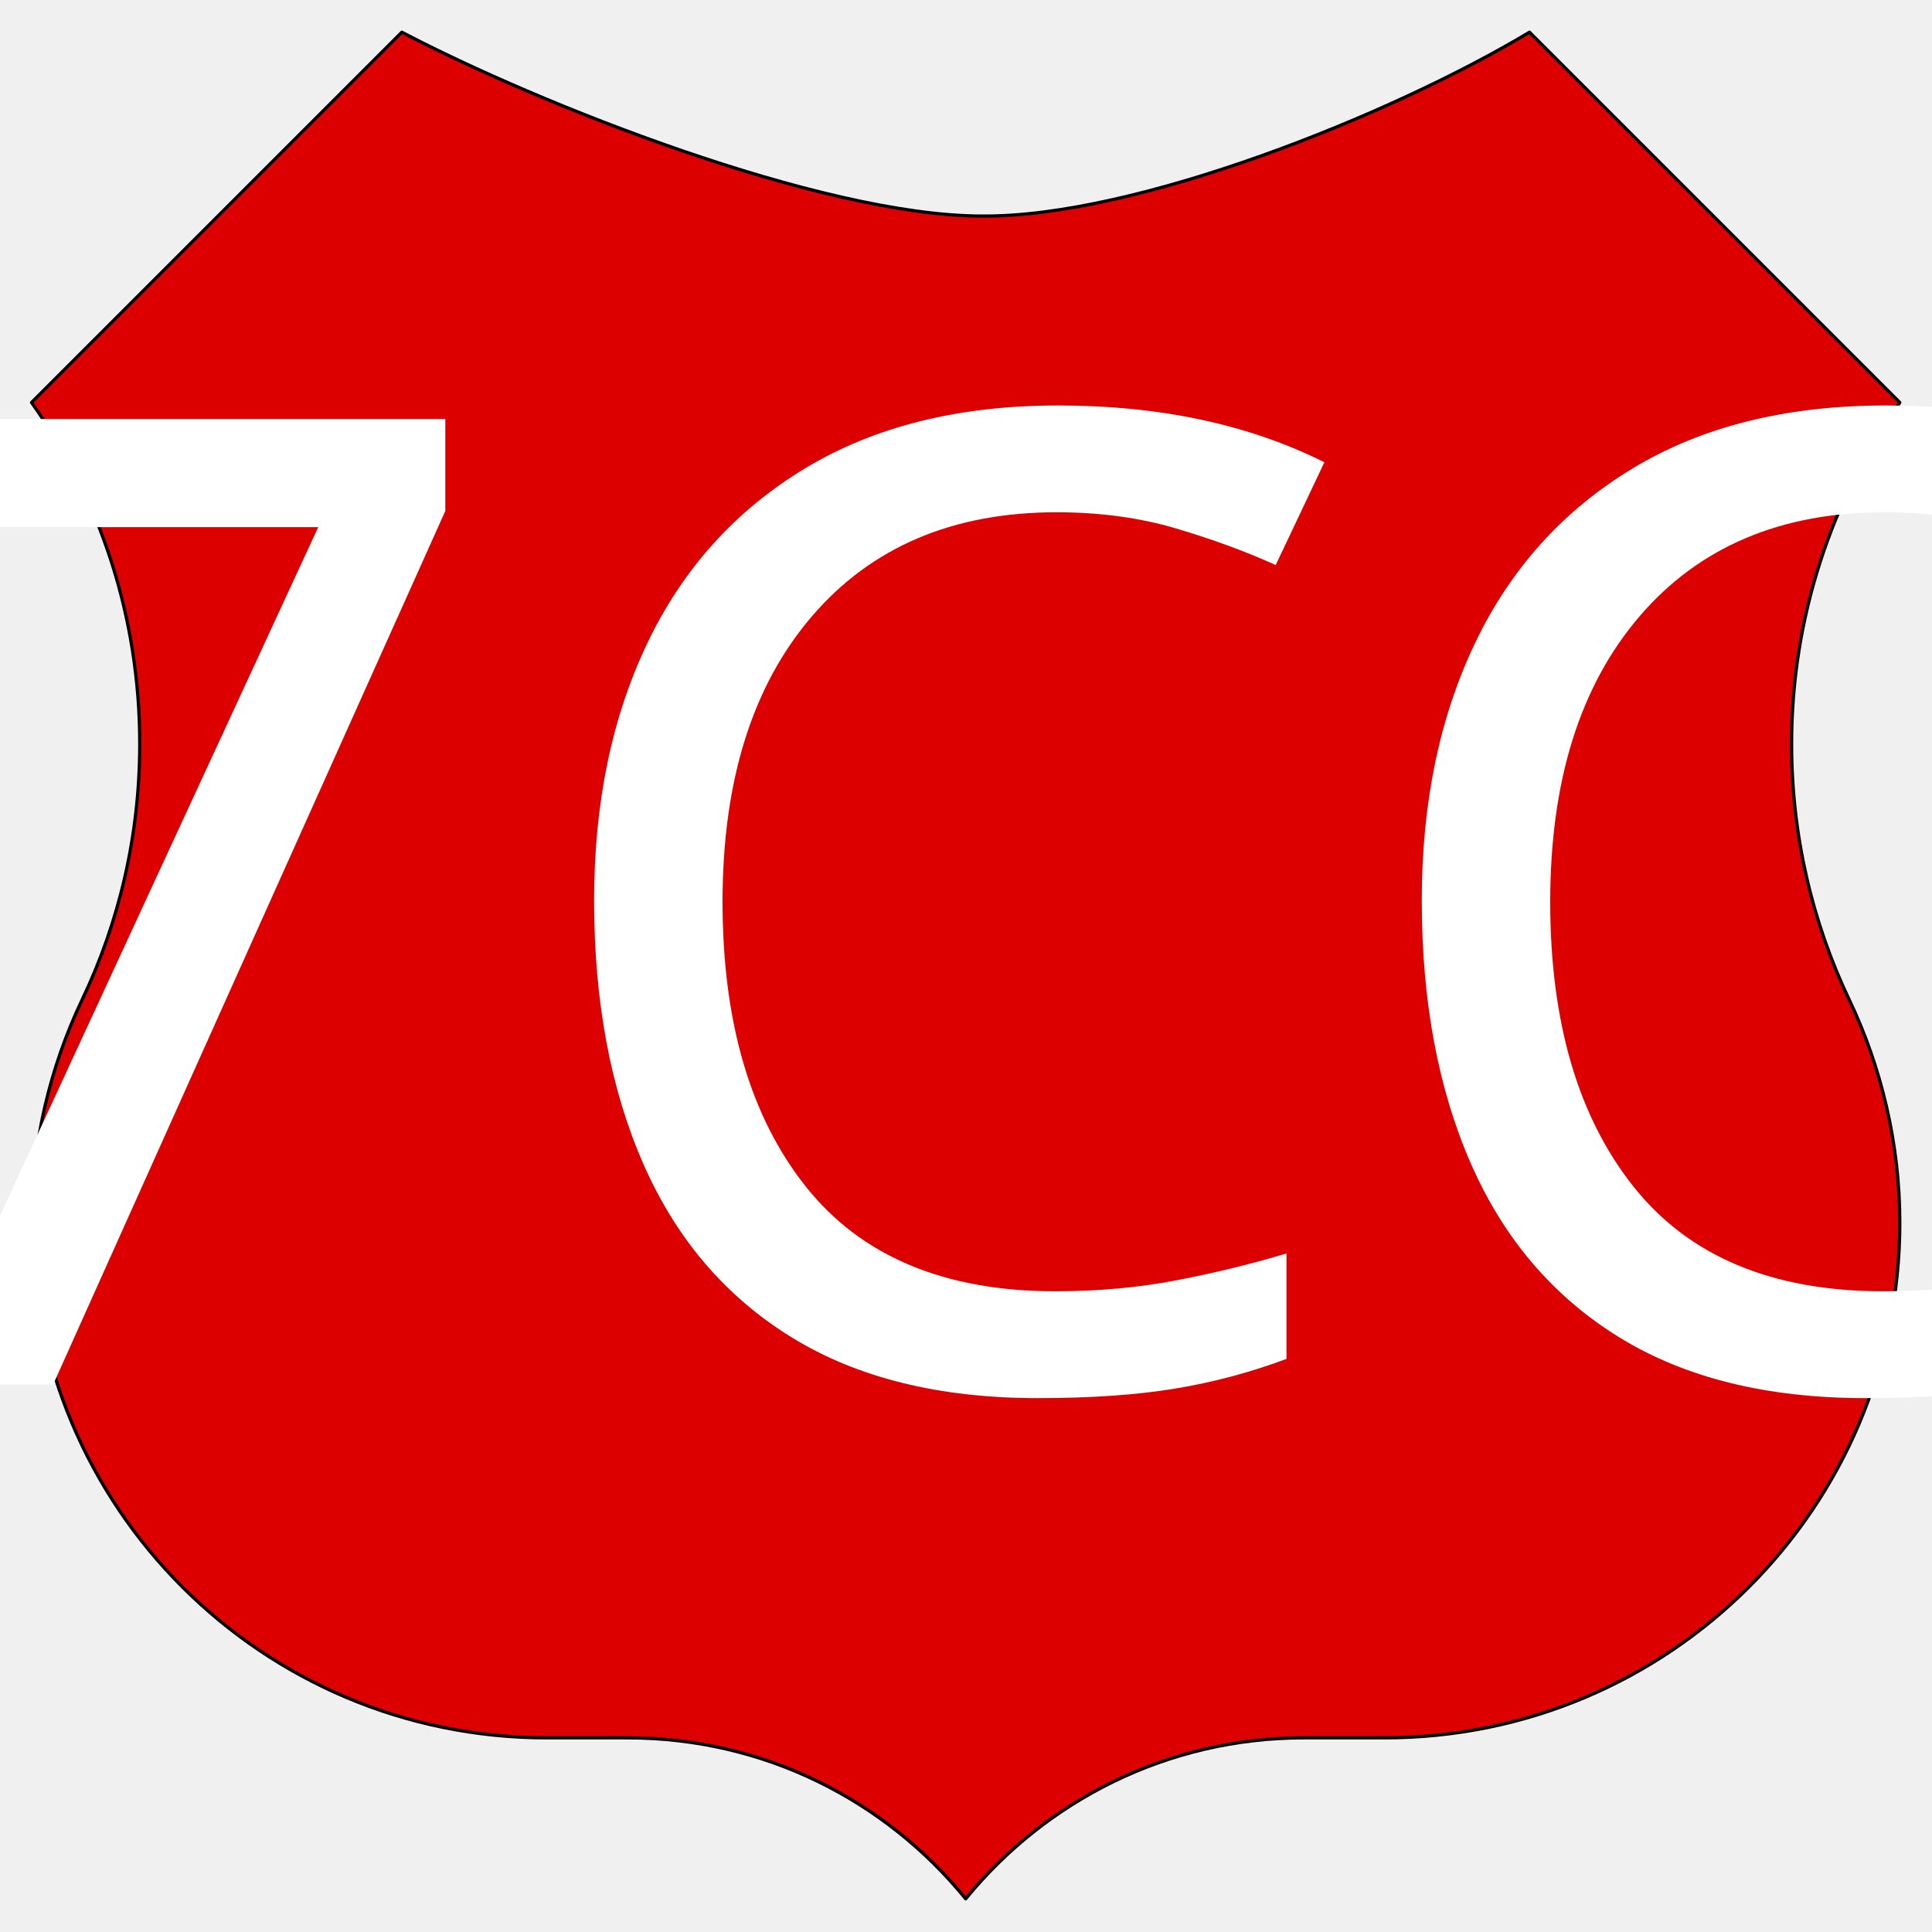
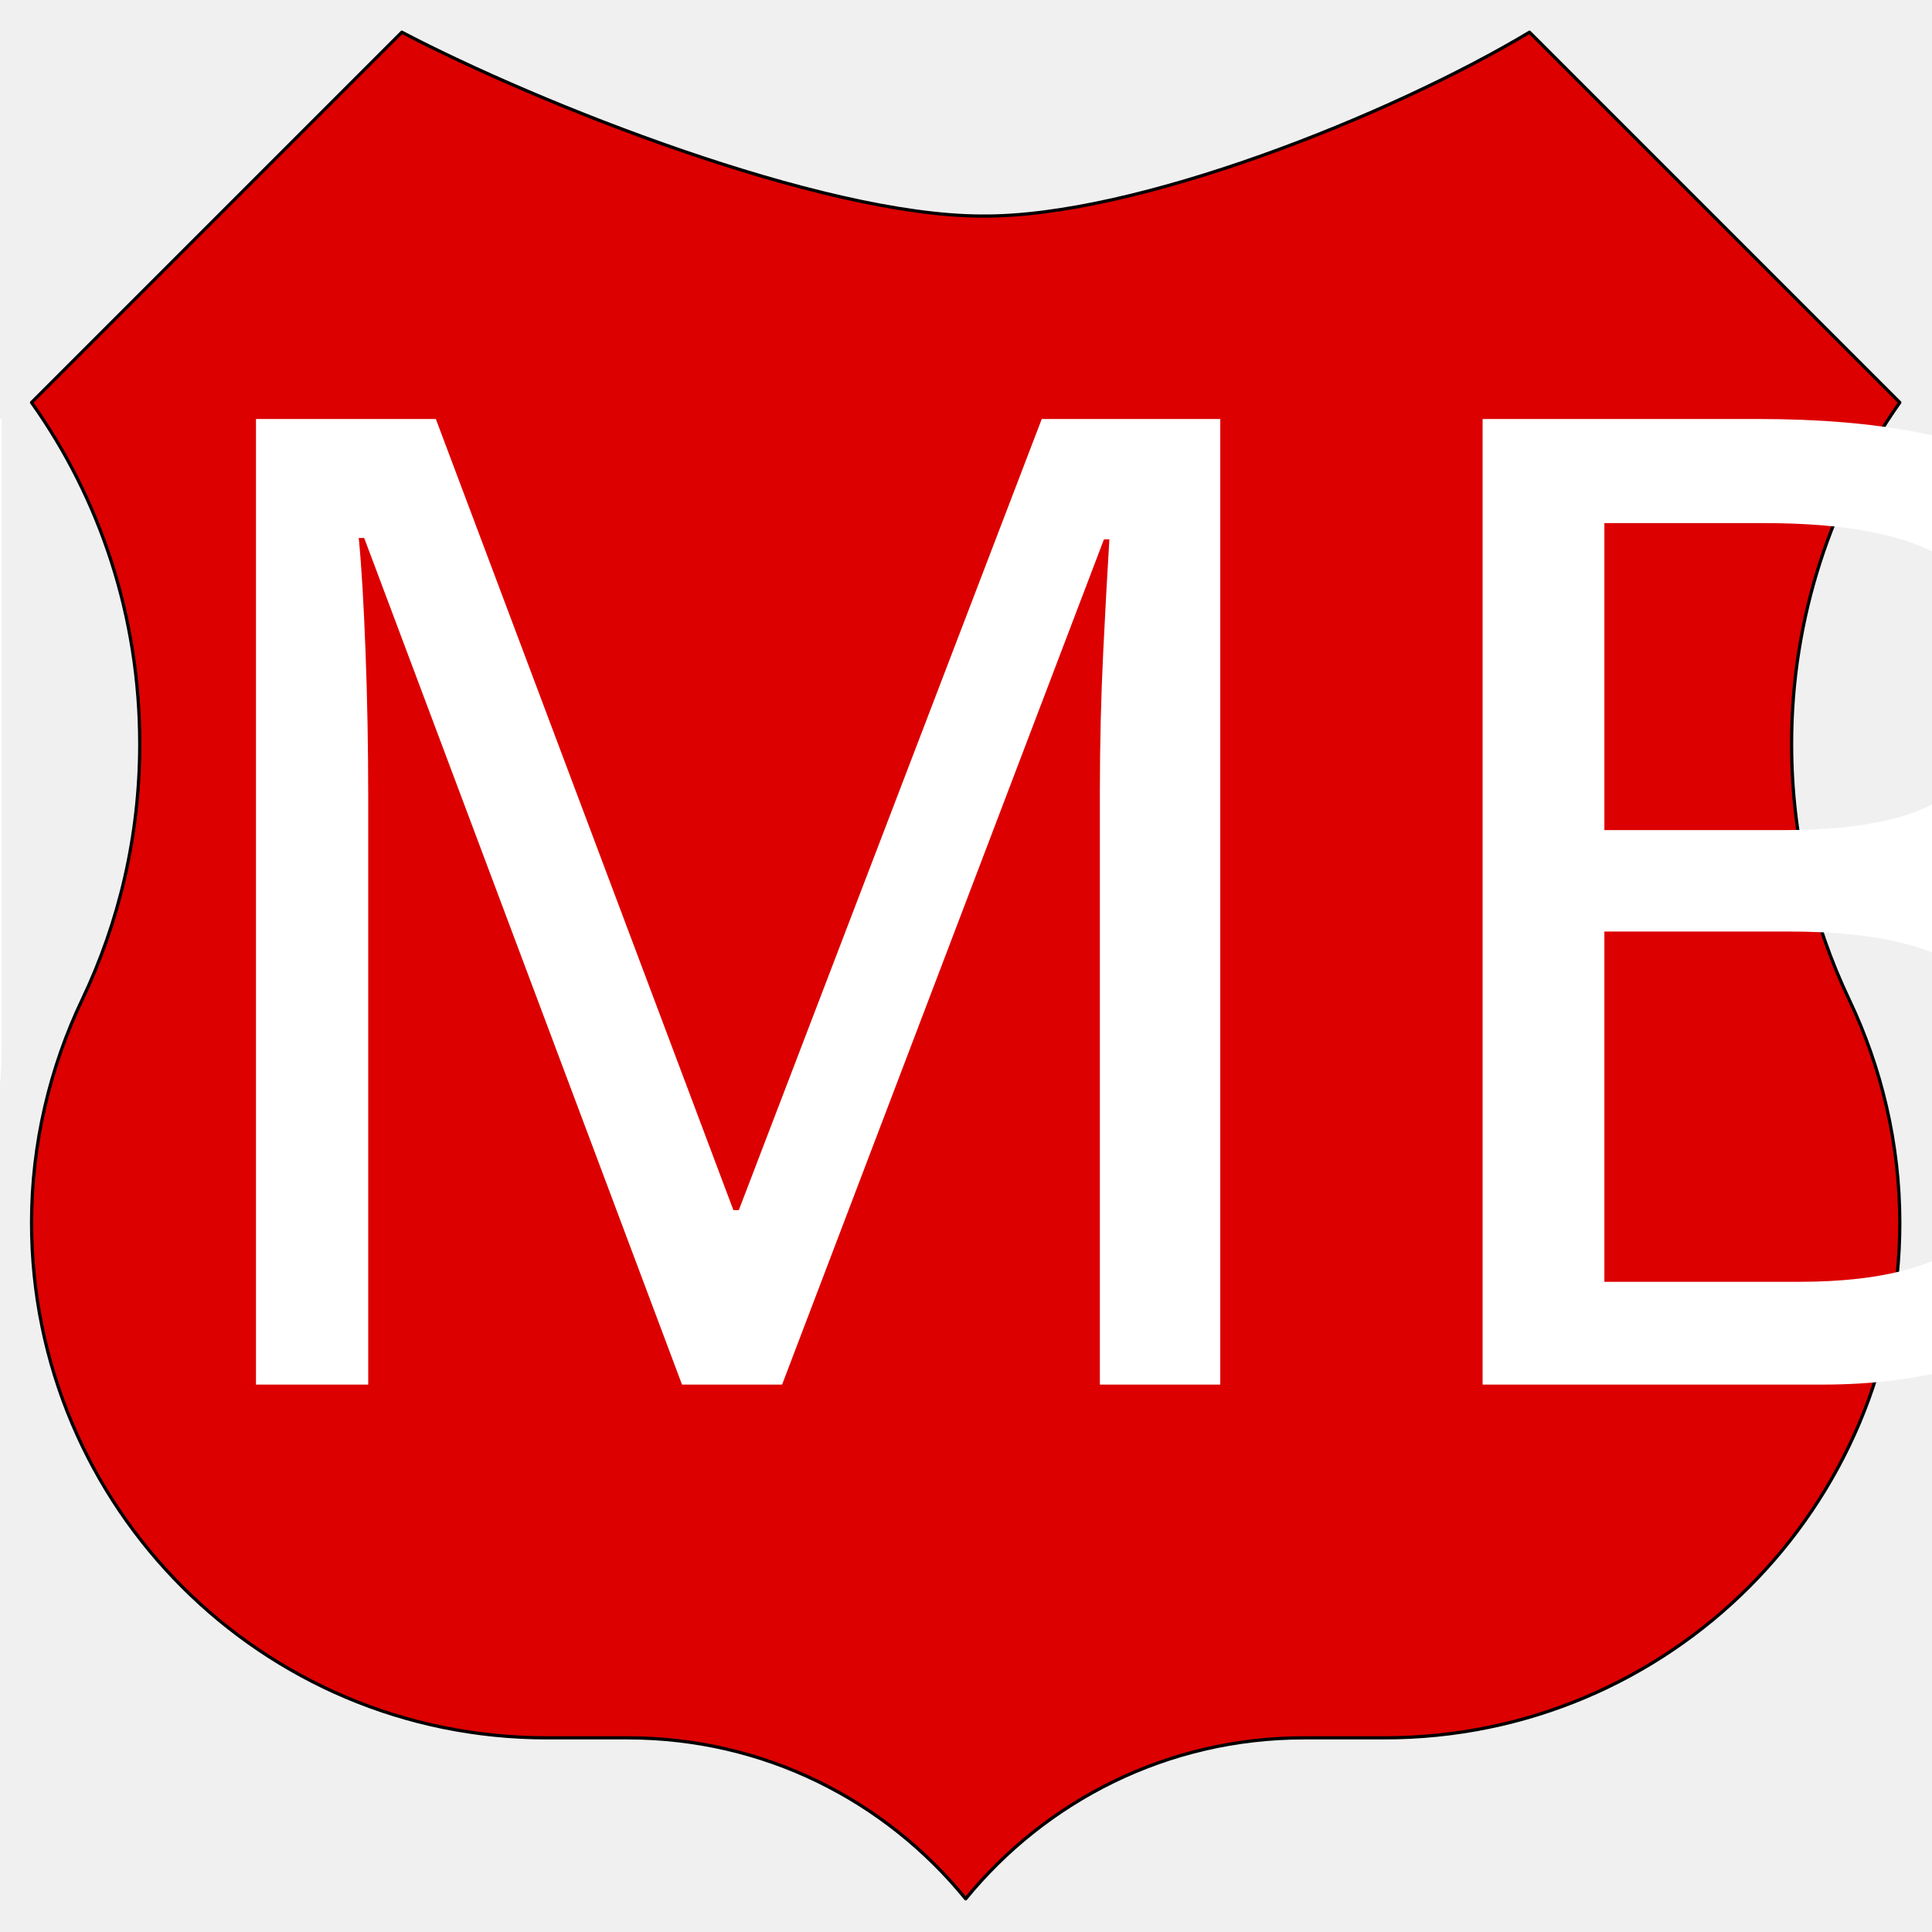
<svg xmlns="http://www.w3.org/2000/svg" width="600px" viewBox="0 0 600 600" height="600px">
  <path stroke-linejoin="round" stroke="#000" d="m305 67.1c47.7 0.42 127-31.3 170-57.1l115 115c-21.2 30.1-33.6 66.8-33.6 106 0 28.5 6.43 55.4 17.9 79.5 9.92 20.8 15.7 44.6 15.7 69.2 0 88.4-71.6 160-160 160h-25.1c-42.3 0-80.1 19.5-105 50-24.8-30.5-62.5-50-105-50h-25.1c-88.4 0-160-71.6-160-160 0-24.6 5.76-48.3 15.7-69.2 11.5-24.1 17.9-51 17.9-79.5-0.001-39.6-12.4-76.2-33.6-106l115-115c42.3 22.2 130 57 180 57.1z" fill="#DC0000" />
  <text letter-spacing="0px" text-anchor="middle" word-spacing="0px" text-align="center" font-size="420px" line-height="100%" y="60" x="100" font-family="'Roadgeek 2005 Engschrift'" fill="#ffffff">
-     <tspan y="430" x="300">7CC</tspan>
+     <tspan y="430" x="300">***NUMBER***</tspan>
  </text>
</svg>
